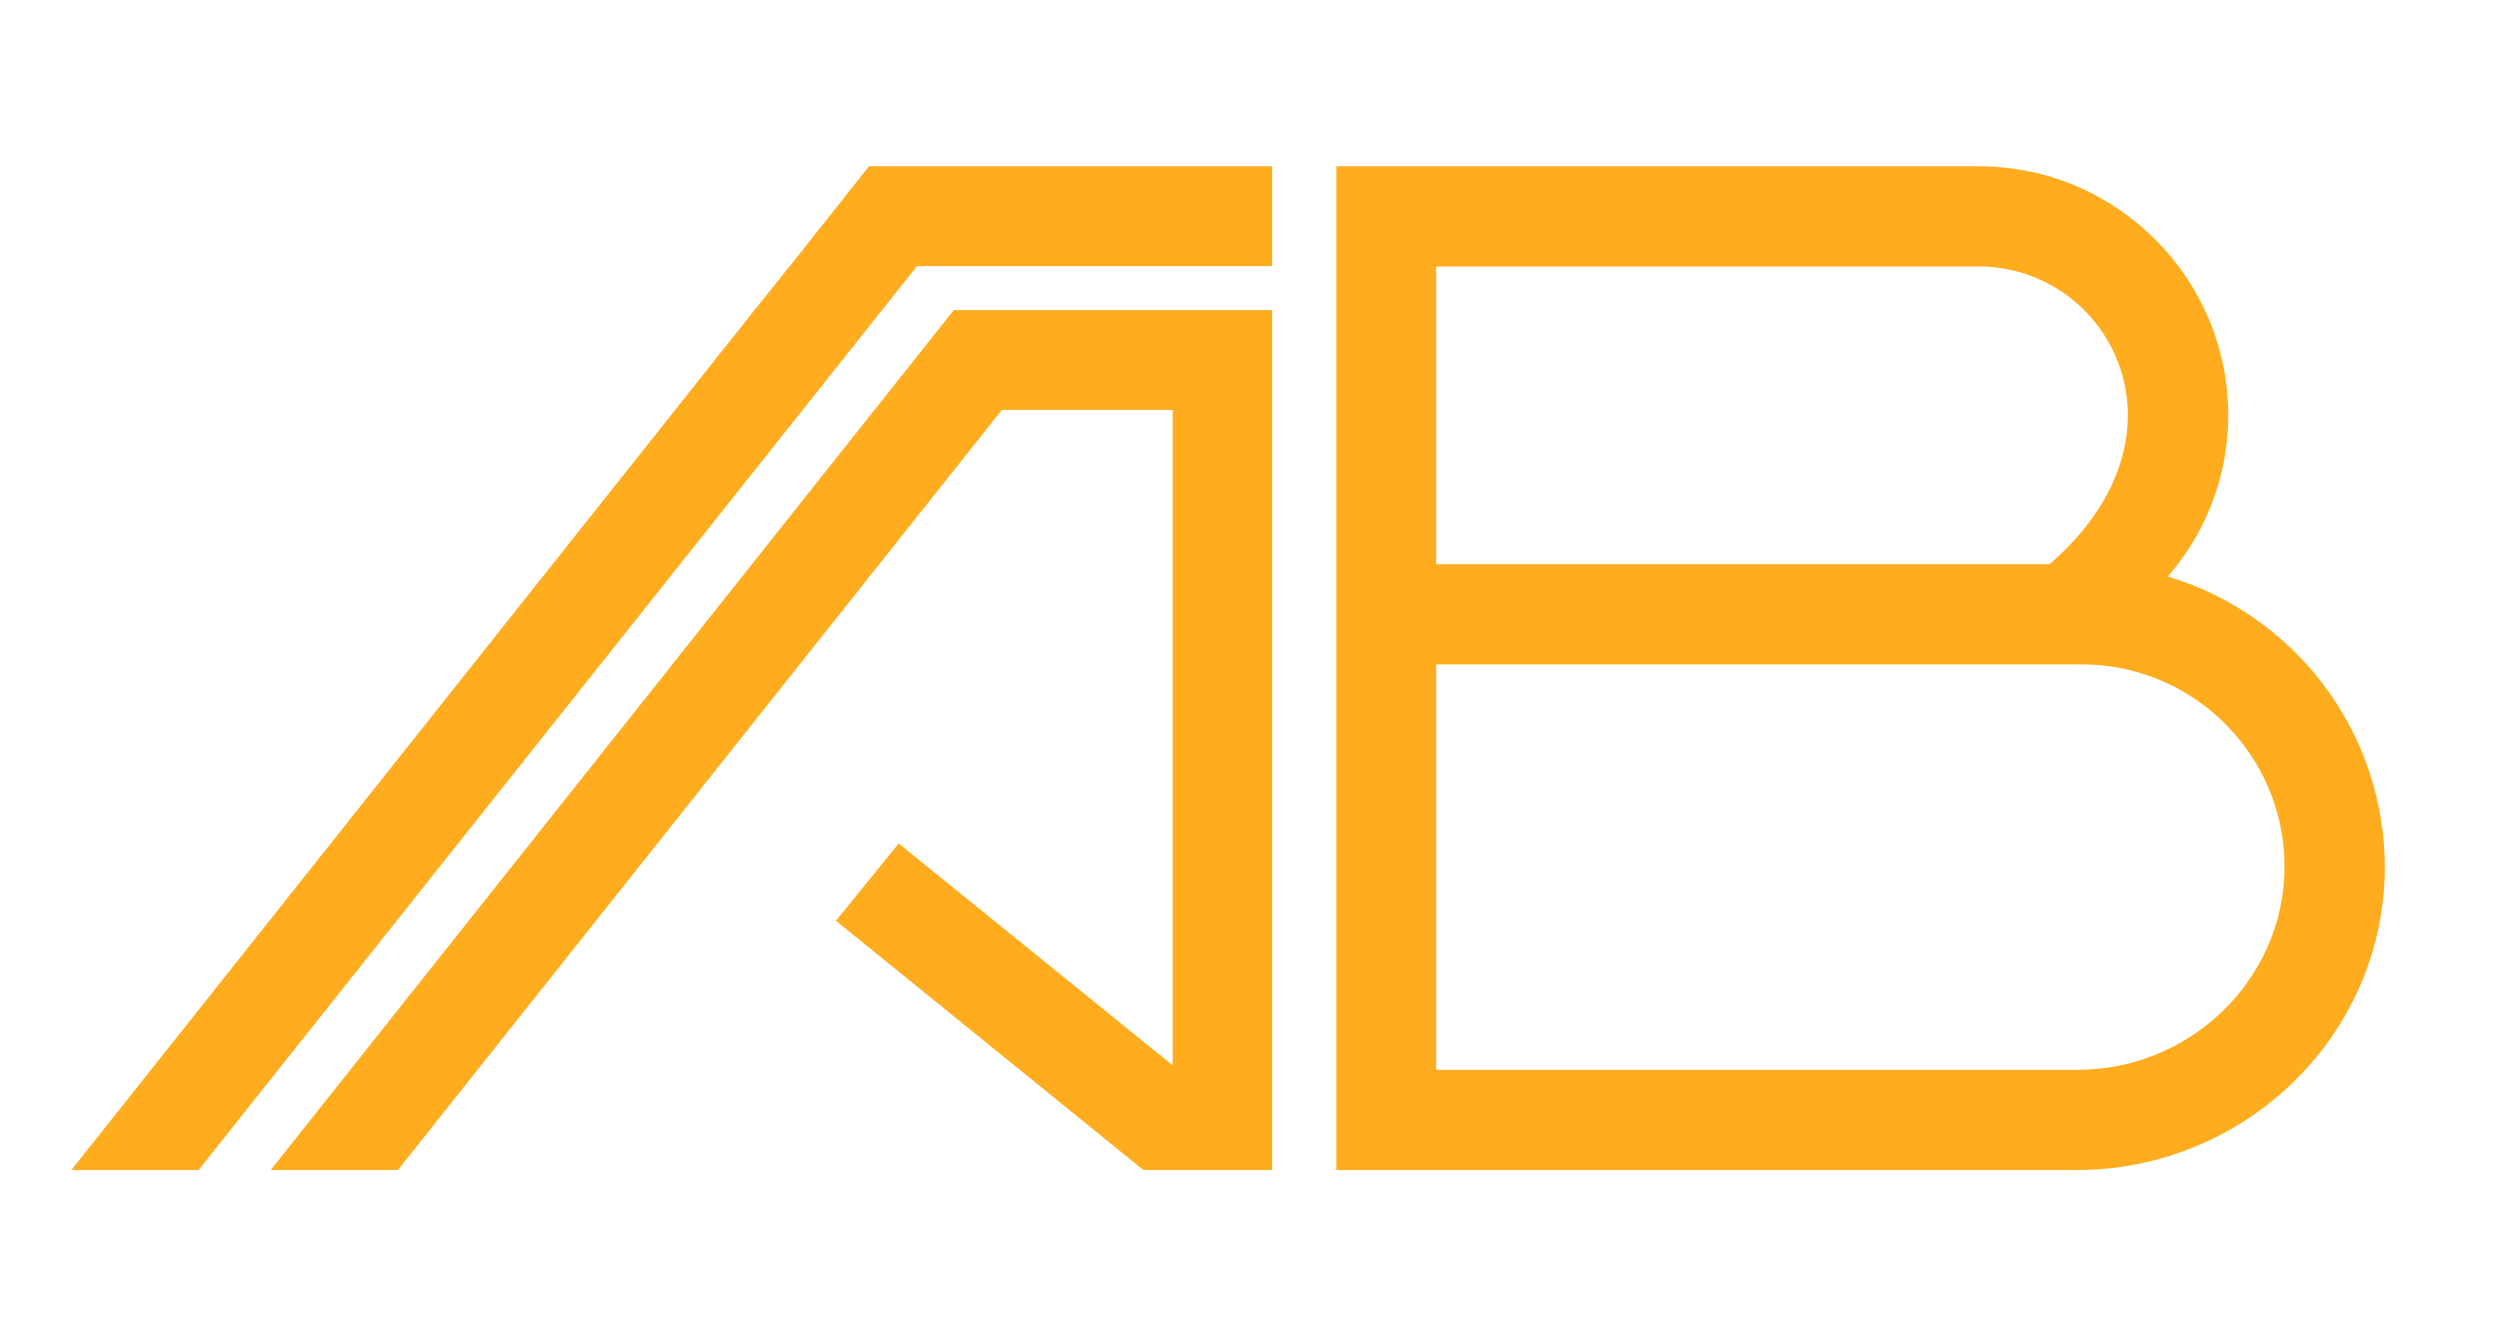
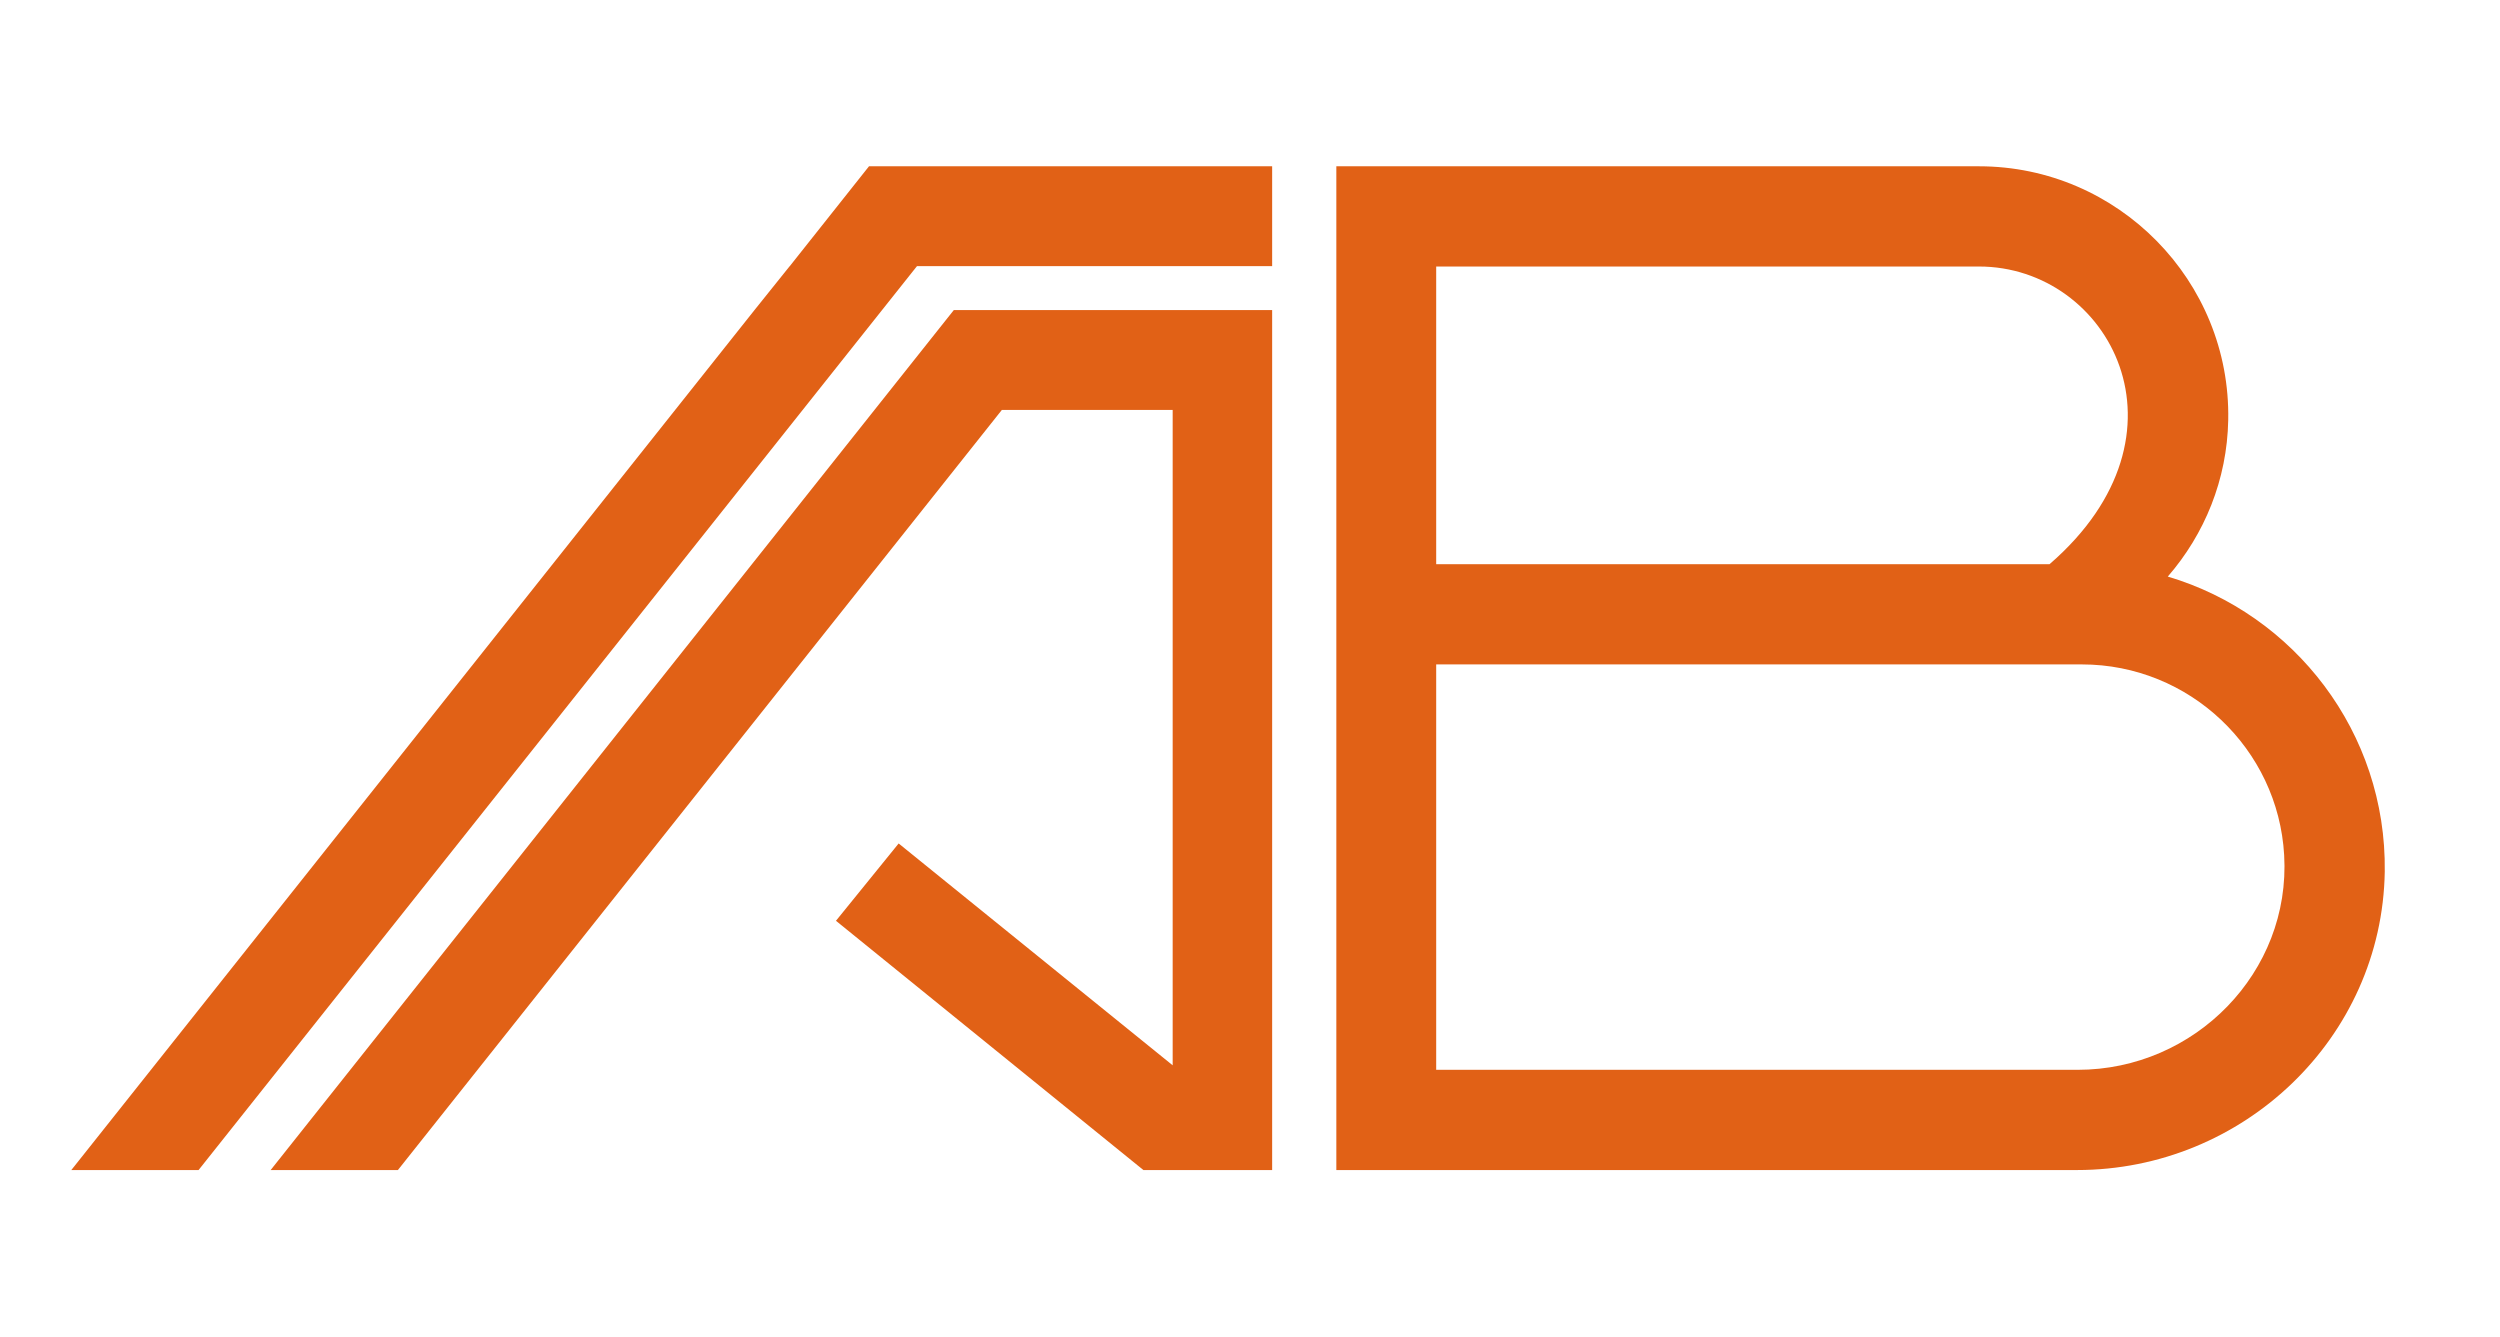
<svg xmlns="http://www.w3.org/2000/svg" version="1.1" id="Layer_1" x="0px" y="0px" viewBox="0 0 666 356" style="enable-background:new 0 0 666 356;" xml:space="preserve">
  <style type="text/css">
- 	.st0{fill:#FFAC1E;}
+ 	.st0{fill:#E16116;}
</style>
  <g>
    <path class="st0" d="M577.5,153.6c9.8-11.3,15.8-25.8,16.1-41.7c0.7-37.1-29.4-67.6-66.4-67.6H356v267.4h197.3   c44.3,0,81.3-35.2,82-79.5C635.8,195.1,611.2,163.6,577.5,153.6 M382.6,71h144.6c34.6,0,59,44.5,18.8,79.3H382.6V71z M553.5,285   H382.6V177h172c28.7,0,52.3,22.5,53.9,50.8C610.3,259,584.7,285,553.5,285" />
    <g>
      <polygon class="st0" points="231.5,44.3 210.4,70.9 210.3,71 201,82.6 19,311.7 52.9,311.7 244.2,71 244.2,71 244.3,70.9     338.9,70.9 338.9,44.3   " />
      <polygon class="st0" points="254.1,82.6 72.1,311.7 106,311.7 266.9,109.2 312.4,109.2 312.4,283.8 239.4,224.7 222.7,245.3     304.6,311.7 338.9,311.7 338.9,82.6   " />
    </g>
  </g>
</svg>
